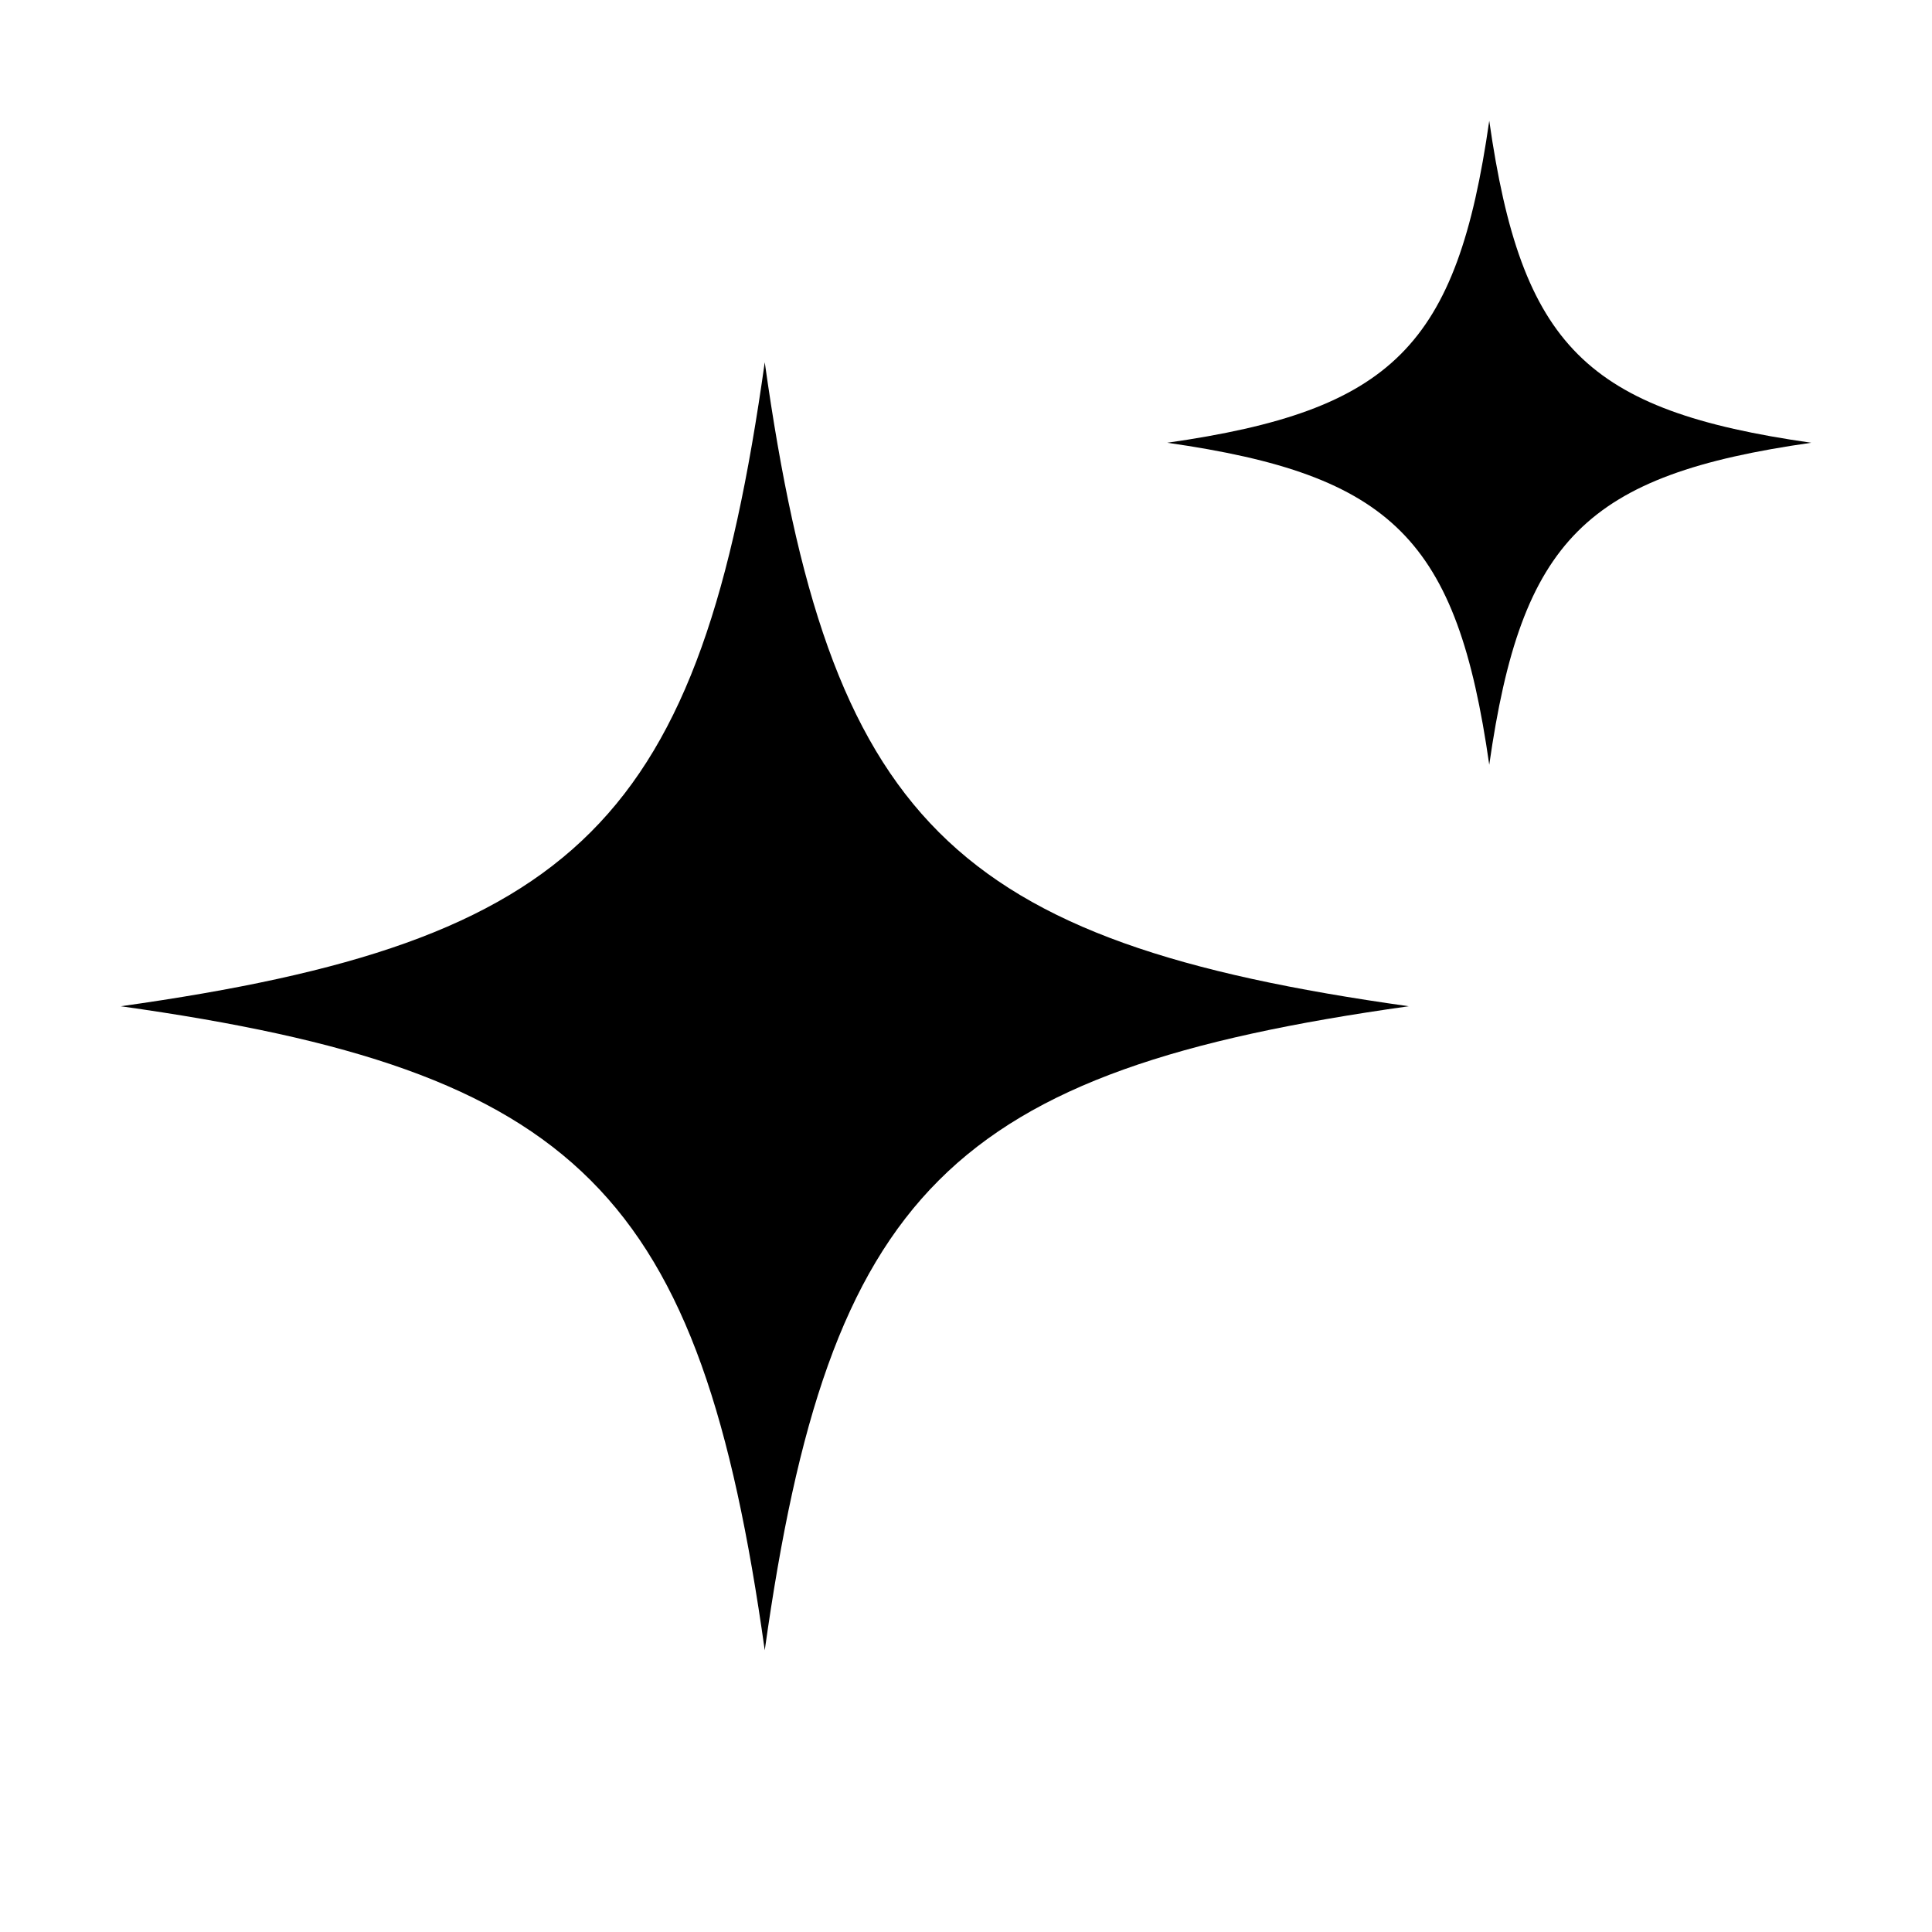
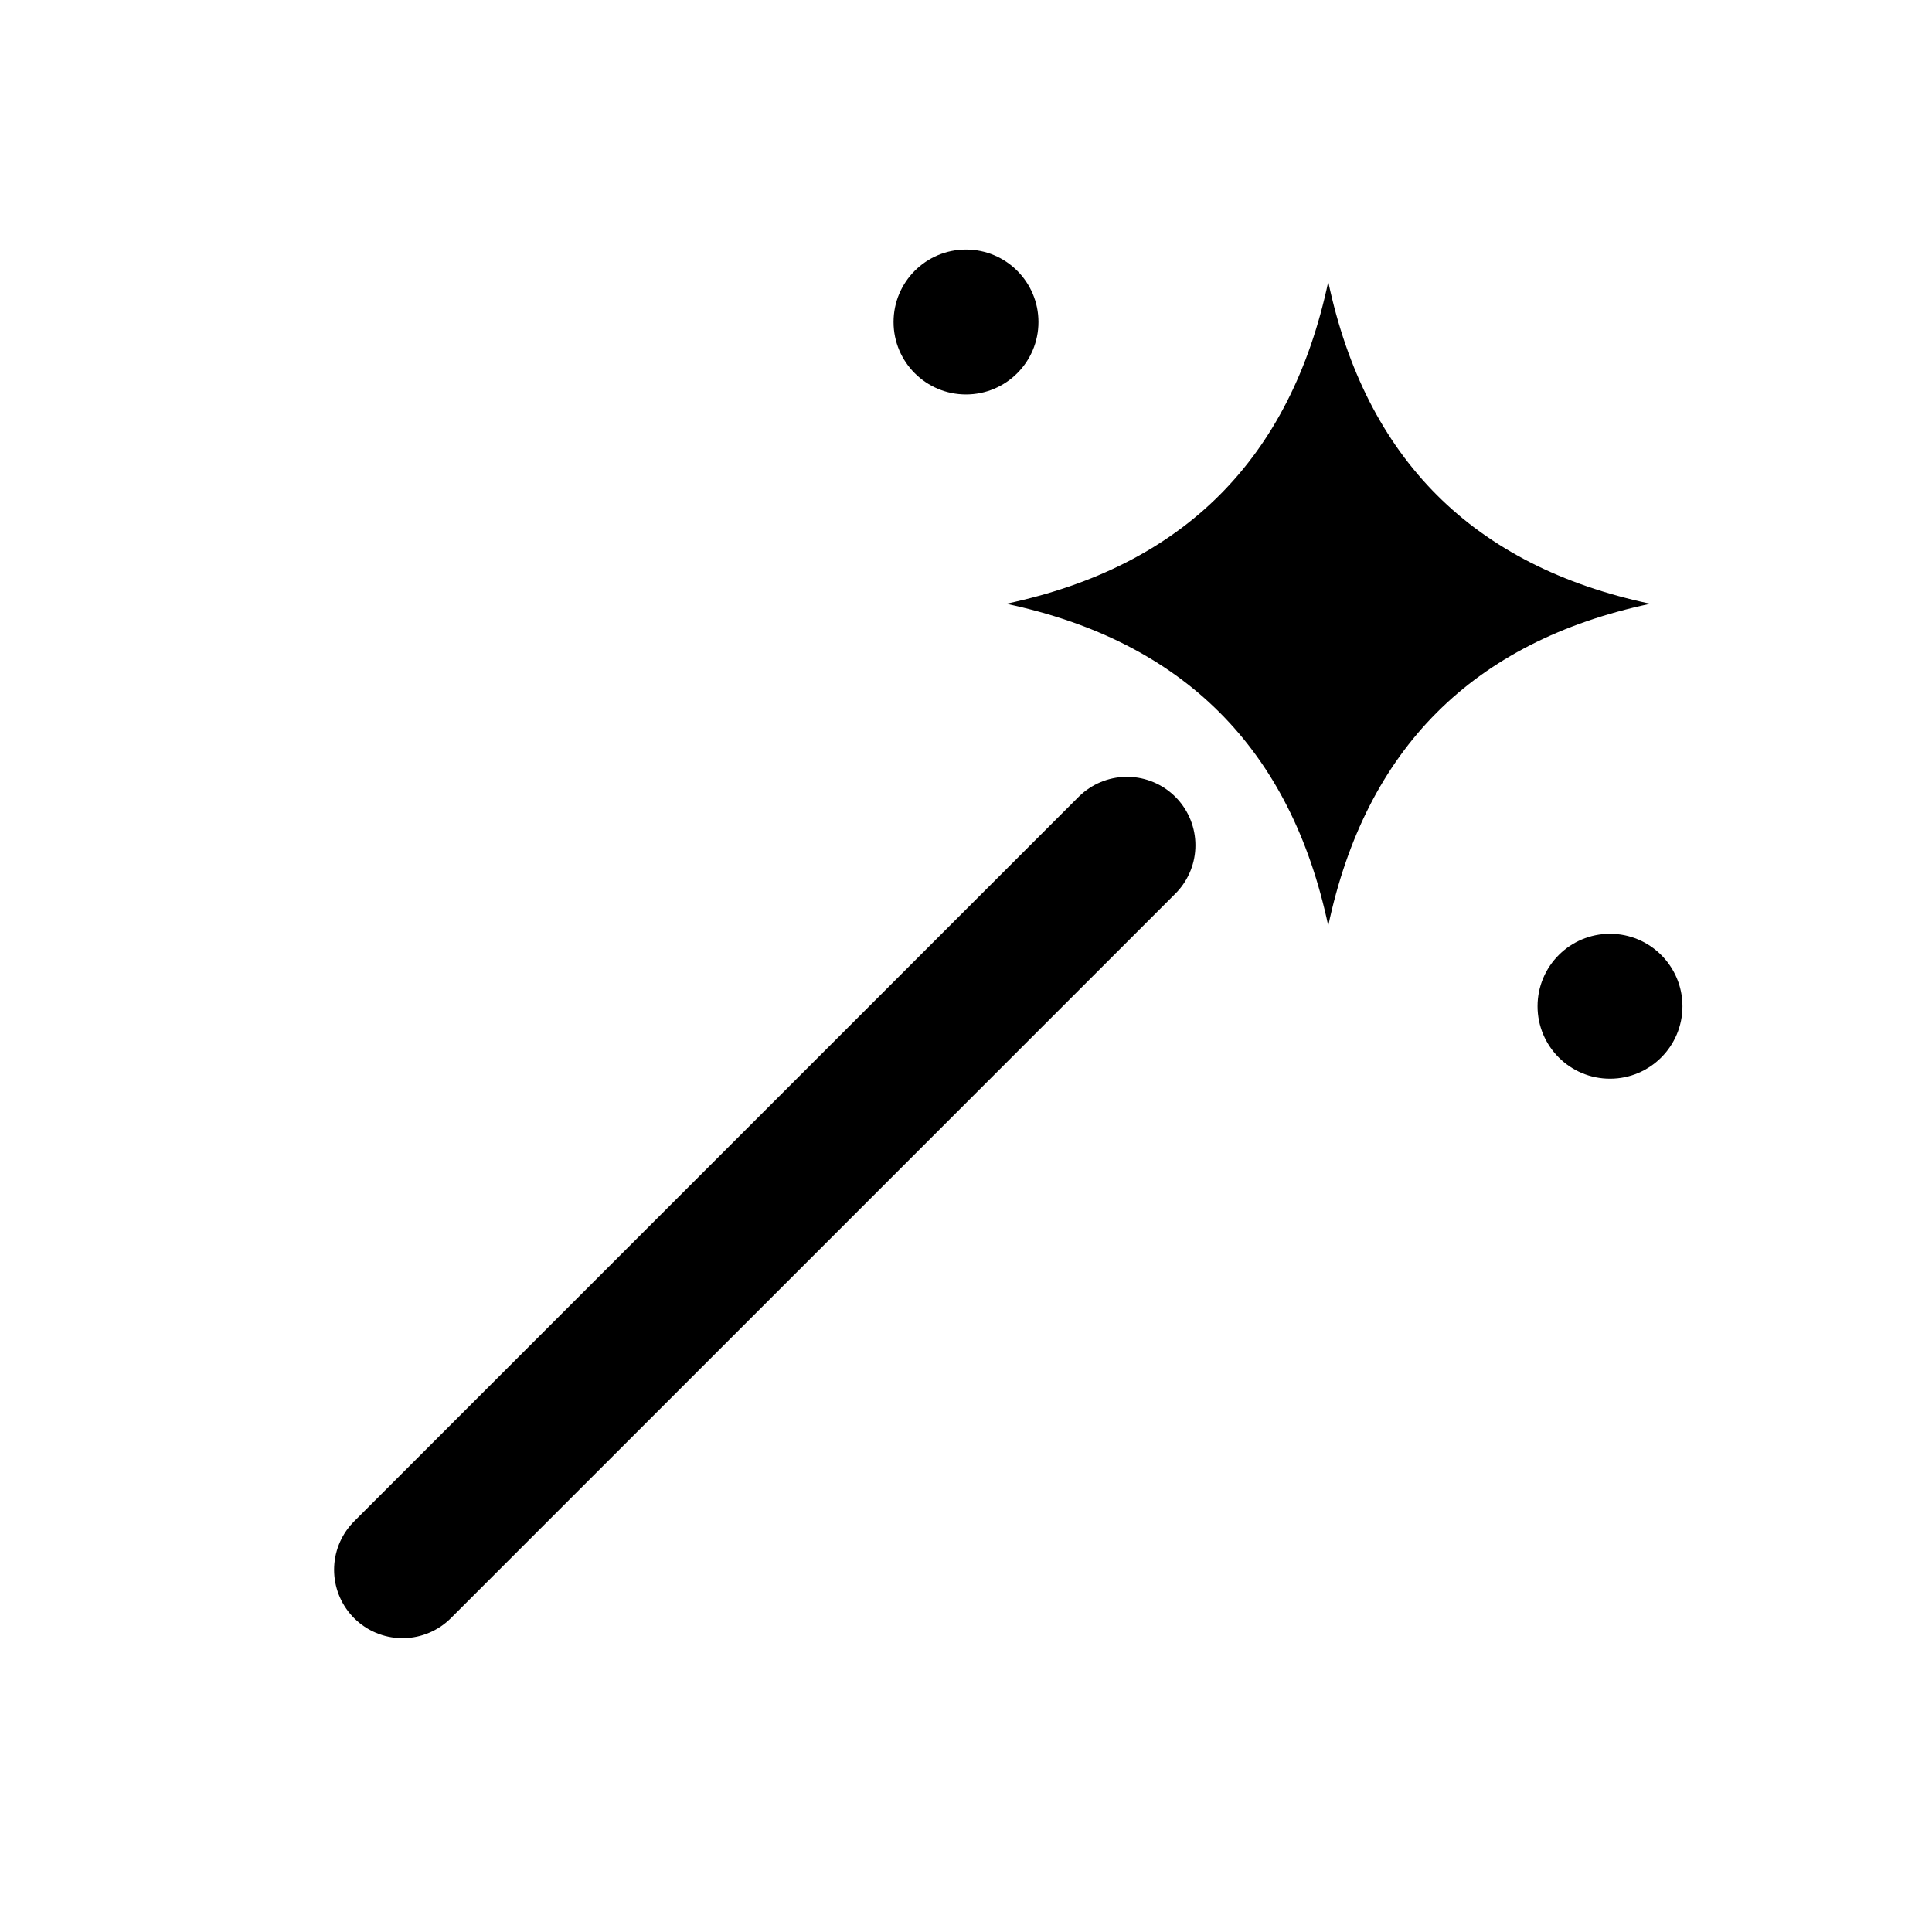
- <svg xmlns="http://www.w3.org/2000/svg" viewBox="0 0 24 24" fill="currentColor">
-   <path d="M9.5 4.5c.8 5.7 2.3 7.2 8 8-5.7.8-7.2 2.3-8 8-.8-5.7-2.3-7.2-8-8 5.7-.8 7.2-2.3 8-8Z" />
-   <path d="M18.5 1.5c.4 2.8 1.2 3.6 4 4-2.8.4-3.6 1.2-4 4-.4-2.8-1.2-3.6-4-4 2.8-.4 3.6-1.2 4-4Z" />
+ <svg xmlns="http://www.w3.org/2000/svg" viewBox="0 0 24 24" width="24" height="24" fill="none" stroke="currentColor" stroke-width="1.7" stroke-linecap="round" stroke-linejoin="round">
+   <path d="M5 19.5L14 10.5" />
+   <path d="M16.5 3.5Q17.2 6.8 20.5 7.5Q17.2 8.2 16.5 11.5Q15.8 8.2 12.5 7.5Q15.8 6.8 16.5 3.5Z" fill="currentColor" stroke="none" />
+   <circle cx="20" cy="12.5" r="0.9" fill="currentColor" stroke="none" />
+   <circle cx="12" cy="4" r="0.9" fill="currentColor" stroke="none" />
</svg>
